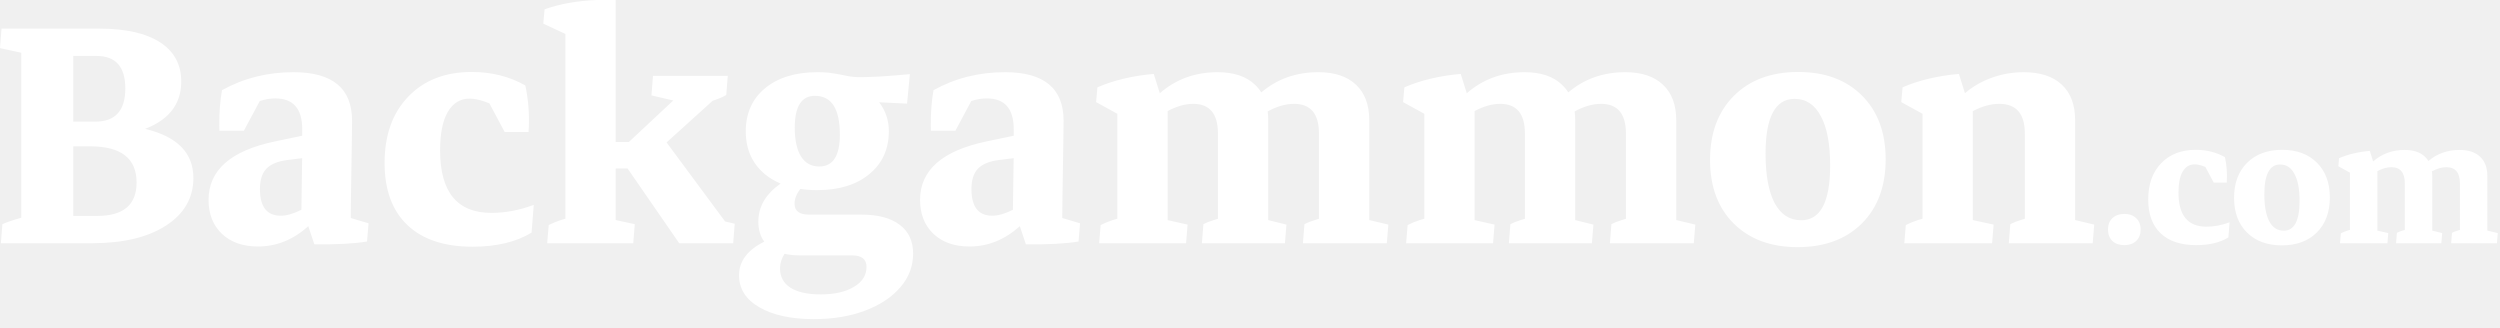
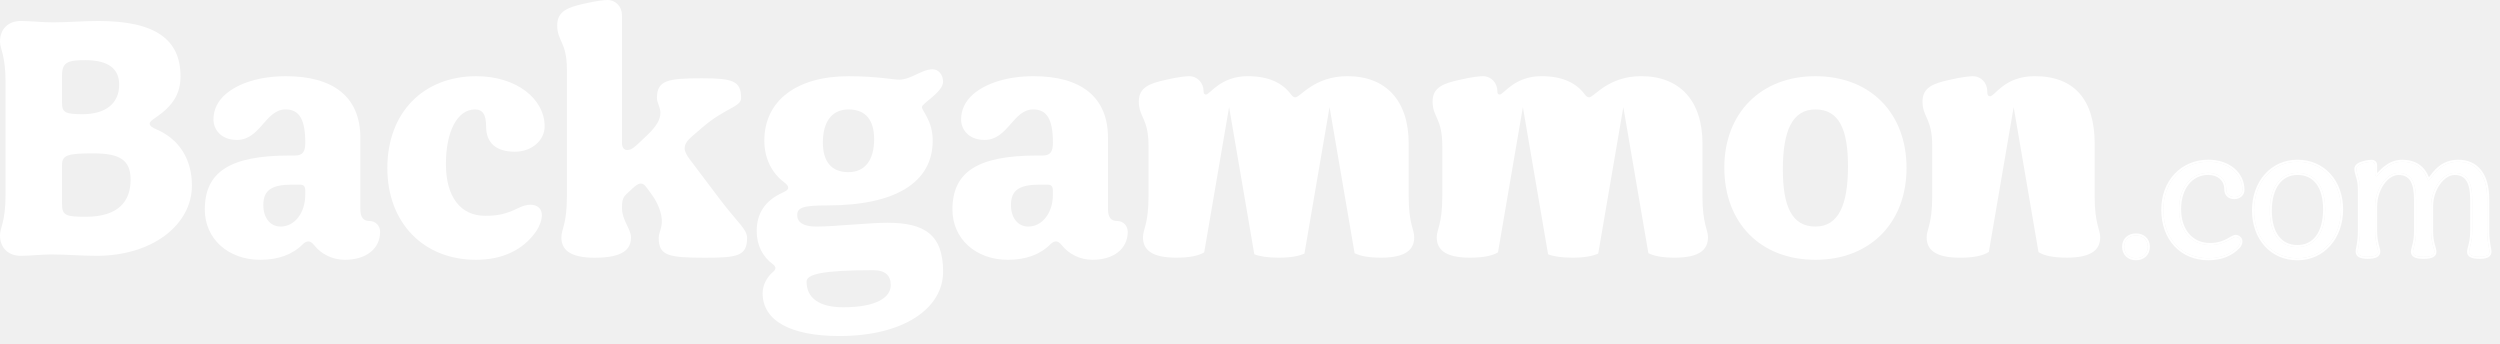
- <svg xmlns="http://www.w3.org/2000/svg" width="244" height="32" viewBox="0 0 244 32" fill="none">
-   <path d="M80.245 7.054C80.7 7.07 81.092 7.109 81.42 7.173C81.857 7.243 82.266 7.321 82.647 7.405C83.041 7.49 83.486 7.532 83.98 7.532C84.332 7.532 84.96 7.511 85.863 7.469C86.78 7.412 87.76 7.335 88.804 7.236L88.529 10.114L85.804 9.982C86.435 10.804 86.752 11.744 86.752 12.801C86.752 14.55 86.117 15.946 84.848 16.99C83.592 18.034 81.892 18.557 79.748 18.557C79.173 18.557 78.63 18.517 78.118 18.441C77.738 18.922 77.548 19.404 77.548 19.89C77.548 20.595 78.02 20.947 78.965 20.947H84.086C85.708 20.947 86.949 21.279 87.81 21.941C88.684 22.59 89.121 23.529 89.121 24.756C89.121 25.983 88.705 27.076 87.873 28.035C87.041 29.009 85.891 29.77 84.424 30.32C82.971 30.87 81.307 31.145 79.431 31.145C77.202 31.145 75.425 30.758 74.099 29.982C72.787 29.221 72.131 28.184 72.131 26.872C72.131 25.491 72.953 24.396 74.595 23.584C74.208 23.069 74.014 22.416 74.014 21.624C74.014 20.167 74.739 18.932 76.186 17.918C75.625 17.681 75.119 17.38 74.67 17.012C73.415 15.968 72.787 14.571 72.787 12.822C72.787 11.059 73.415 9.655 74.67 8.611C75.939 7.568 77.64 7.046 79.769 7.046L80.245 7.054ZM76.571 24.77C76.278 25.227 76.13 25.701 76.13 26.194C76.13 27.012 76.468 27.641 77.145 28.078C77.837 28.515 78.824 28.733 80.107 28.733C81.462 28.733 82.541 28.487 83.345 27.993C84.163 27.514 84.572 26.865 84.572 26.047C84.572 25.299 84.099 24.925 83.154 24.925H78.034C77.496 24.925 77.008 24.872 76.571 24.77ZM175.513 7.024C178.122 7.024 180.196 7.794 181.733 9.331C183.271 10.869 184.04 12.942 184.04 15.552C184.04 18.175 183.264 20.263 181.713 21.814C180.161 23.352 178.073 24.121 175.449 24.121C172.84 24.121 170.76 23.352 169.208 21.814C167.67 20.277 166.901 18.211 166.901 15.615C166.901 12.992 167.677 10.904 169.229 9.353C170.78 7.801 172.875 7.024 175.513 7.024ZM46.042 7.024C47.974 7.024 49.717 7.462 51.269 8.337C51.424 9.028 51.529 9.769 51.586 10.559C51.642 11.334 51.642 12.11 51.586 12.886H49.258L47.76 10.085C47.596 10.018 47.432 9.957 47.27 9.902C46.733 9.719 46.253 9.627 45.83 9.627C44.913 9.627 44.201 10.065 43.693 10.94C43.2 11.8 42.953 13.048 42.953 14.685C42.953 18.747 44.625 20.778 47.968 20.778C49.322 20.778 50.697 20.517 52.094 19.995L51.882 22.703C50.373 23.62 48.454 24.079 46.127 24.079C43.362 24.079 41.239 23.373 39.758 21.963C38.277 20.552 37.536 18.535 37.536 15.911C37.536 13.189 38.305 11.03 39.843 9.437C41.38 7.829 43.447 7.024 46.042 7.024ZM28.649 7.046C32.458 7.046 34.362 8.626 34.362 11.785C34.362 12.18 34.355 12.801 34.341 13.648C34.327 14.48 34.313 15.382 34.299 16.355C34.285 17.315 34.271 18.218 34.257 19.064C34.243 19.878 34.236 20.495 34.235 20.918V21.278L35.971 21.794L35.822 23.571C34.553 23.783 32.839 23.874 30.681 23.846L30.091 22.078C28.621 23.396 26.985 24.058 25.18 24.058C23.713 24.058 22.542 23.648 21.667 22.83C20.793 21.998 20.355 20.891 20.355 19.509C20.355 16.603 22.527 14.699 26.872 13.796L29.496 13.247V12.61C29.496 10.607 28.621 9.606 26.872 9.606C26.363 9.606 25.856 9.692 25.352 9.863L23.804 12.759H21.413L21.403 12.221C21.394 10.979 21.482 9.839 21.667 8.802C23.769 7.631 26.096 7.046 28.649 7.046ZM98.093 7.046C101.901 7.046 103.806 8.626 103.806 11.785C103.806 12.18 103.798 12.801 103.784 13.648C103.77 14.48 103.756 15.382 103.742 16.355C103.728 17.315 103.714 18.218 103.7 19.064C103.686 19.873 103.679 20.488 103.679 20.91V21.278L105.414 21.794L105.266 23.571C103.996 23.783 102.282 23.874 100.124 23.846L99.534 22.078C98.064 23.396 96.428 24.058 94.623 24.058C93.156 24.058 91.985 23.648 91.11 22.83C90.236 21.998 89.799 20.891 89.799 19.509C89.799 16.603 91.971 14.699 96.315 13.796L98.939 13.247V12.61C98.939 10.607 98.064 9.606 96.315 9.606C95.806 9.606 95.299 9.692 94.796 9.863L93.247 12.759H90.856L90.847 12.221C90.837 10.979 90.925 9.839 91.11 8.802C93.212 7.631 95.54 7.046 98.093 7.046ZM222.741 14.623C224.165 14.623 225.296 15.042 226.135 15.881C226.973 16.719 227.393 17.85 227.393 19.273C227.393 20.704 226.969 21.844 226.123 22.69C225.277 23.529 224.138 23.948 222.707 23.948C221.284 23.948 220.148 23.529 219.302 22.69C218.463 21.852 218.044 20.724 218.044 19.309C218.044 17.878 218.467 16.739 219.313 15.893C220.16 15.046 221.303 14.623 222.741 14.623ZM207.334 20.878C207.819 20.878 208.204 21.017 208.488 21.294C208.78 21.563 208.927 21.932 208.927 22.401C208.927 22.87 208.78 23.244 208.488 23.52C208.204 23.79 207.819 23.925 207.334 23.925C206.849 23.925 206.46 23.79 206.168 23.52C205.884 23.244 205.741 22.87 205.741 22.401C205.741 21.932 205.884 21.563 206.168 21.294C206.46 21.017 206.849 20.878 207.334 20.878ZM214.305 14.623C215.359 14.623 216.309 14.861 217.155 15.338C217.24 15.715 217.298 16.119 217.329 16.55C217.36 16.973 217.36 17.396 217.329 17.819H216.06L215.241 16.292C215.152 16.256 215.063 16.222 214.975 16.192C214.682 16.092 214.42 16.042 214.189 16.042C213.689 16.042 213.3 16.281 213.023 16.758C212.754 17.227 212.62 17.908 212.62 18.801C212.62 21.017 213.532 22.124 215.355 22.124C216.094 22.124 216.844 21.982 217.605 21.697L217.49 23.175C216.667 23.675 215.62 23.925 214.351 23.925C212.843 23.925 211.685 23.54 210.877 22.77C210.069 22.001 209.665 20.901 209.665 19.47C209.665 17.985 210.084 16.808 210.923 15.938C211.761 15.061 212.889 14.623 214.305 14.623ZM9.67 2.793C12.251 2.793 14.233 3.237 15.615 4.126C16.998 5.015 17.689 6.292 17.689 7.956C17.689 9.705 16.927 11.045 15.404 11.976C15.03 12.204 14.615 12.405 14.161 12.577C17.303 13.326 18.874 14.923 18.874 17.371C18.874 19.318 17.978 20.87 16.186 22.026C14.43 23.156 12.06 23.725 9.077 23.738V23.74H0.085L0.233 21.878C0.735 21.659 1.348 21.451 2.074 21.255V5.148L0 4.697L0.148 2.793H9.67ZM60.092 13.859H61.376L65.711 9.808L63.583 9.31L63.73 7.405H71.03L70.883 9.268C70.573 9.451 70.213 9.613 69.804 9.754C69.725 9.779 69.645 9.801 69.565 9.825L65.058 13.901L70.766 21.611L71.708 21.836L71.56 23.74H66.291L61.249 16.44H60.092V21.477L61.953 21.878L61.806 23.74H53.405L53.554 21.963C53.949 21.765 54.343 21.604 54.738 21.477C54.886 21.431 55.035 21.387 55.183 21.345V3.313L53.024 2.307L53.151 0.91C54.661 0.374 56.367 0.071 58.272 0H60.092V13.859ZM128.667 7.046C130.261 7.046 131.488 7.455 132.349 8.273C133.209 9.077 133.64 10.234 133.64 11.743V21.477L135.502 21.921L135.354 23.74H127.165L127.313 21.878C127.61 21.723 127.948 21.589 128.329 21.477C128.461 21.433 128.595 21.392 128.73 21.352V13.034C128.73 11.102 127.92 10.135 126.298 10.135C125.49 10.135 124.633 10.381 123.726 10.871C123.761 11.147 123.779 11.438 123.779 11.743V21.483L125.557 21.921L125.409 23.74H117.305L117.453 21.878C117.749 21.723 118.088 21.589 118.469 21.477C118.601 21.432 118.735 21.391 118.871 21.352V13.034C118.871 11.102 118.067 10.135 116.459 10.135C115.677 10.135 114.844 10.37 113.962 10.84V21.484L115.908 21.921L115.761 23.74H107.275L107.424 21.963C107.819 21.765 108.214 21.604 108.608 21.477C108.756 21.431 108.905 21.388 109.053 21.346V11.107L106.979 9.966L107.106 8.527C107.868 8.189 108.722 7.906 109.667 7.681C110.626 7.455 111.606 7.299 112.607 7.215L113.197 9.101C114.767 7.732 116.643 7.046 118.828 7.046C120.422 7.046 121.643 7.455 122.489 8.273C122.726 8.495 122.93 8.744 123.102 9.02C124.649 7.705 126.503 7.046 128.667 7.046ZM158.628 7.046C160.222 7.046 161.449 7.455 162.31 8.273C163.17 9.077 163.601 10.234 163.601 11.743V21.477L165.463 21.921L165.314 23.74H157.126L157.274 21.878C157.571 21.723 157.909 21.589 158.29 21.477C158.422 21.433 158.556 21.392 158.691 21.352V13.034C158.691 11.102 157.881 10.135 156.259 10.135C155.451 10.135 154.594 10.381 153.687 10.871C153.722 11.147 153.74 11.438 153.74 11.743V21.483L155.518 21.921L155.37 23.74H147.266L147.414 21.878C147.71 21.723 148.049 21.589 148.43 21.477C148.562 21.432 148.696 21.391 148.832 21.352V13.034C148.832 11.102 148.028 10.135 146.42 10.135C145.638 10.135 144.805 10.37 143.923 10.84V21.484L145.869 21.921L145.722 23.74H137.236L137.385 21.963C137.78 21.765 138.174 21.604 138.569 21.477C138.717 21.431 138.866 21.388 139.014 21.346V11.107L136.94 9.966L137.067 8.527C137.829 8.189 138.683 7.906 139.628 7.681C140.587 7.455 141.567 7.299 142.568 7.215L143.158 9.101C144.728 7.732 146.604 7.046 148.789 7.046C150.383 7.046 151.604 7.455 152.45 8.273C152.687 8.495 152.891 8.744 153.062 9.02C154.61 7.705 156.464 7.046 158.628 7.046ZM197.497 7.046C199.133 7.046 200.382 7.455 201.242 8.273C202.103 9.077 202.533 10.234 202.533 11.743V21.477L204.395 21.921L204.247 23.74H196.059L196.206 21.878C196.502 21.723 196.841 21.589 197.222 21.477C197.354 21.433 197.488 21.392 197.624 21.352V13.034C197.624 11.102 196.791 10.135 195.127 10.135C194.306 10.135 193.446 10.373 192.546 10.847V21.48L194.577 21.921L194.429 23.74H185.859L186.008 21.963C186.403 21.765 186.798 21.604 187.192 21.477C187.34 21.431 187.489 21.388 187.637 21.346V11.107L185.563 9.966L185.69 8.527C186.452 8.189 187.306 7.906 188.251 7.681C189.21 7.455 190.19 7.299 191.191 7.215L191.779 9.095C192.349 8.607 192.972 8.206 193.646 7.893C194.874 7.328 196.157 7.046 197.497 7.046ZM240.054 14.634C240.923 14.634 241.592 14.857 242.062 15.304C242.531 15.742 242.766 16.373 242.766 17.196V22.506L243.781 22.748L243.7 23.74H239.233L239.314 22.725C239.476 22.64 239.661 22.566 239.868 22.505C239.94 22.481 240.014 22.46 240.088 22.439V17.9C240.088 16.846 239.646 16.319 238.761 16.319C238.319 16.319 237.851 16.454 237.355 16.723C237.375 16.873 237.388 17.03 237.388 17.196V22.509L238.356 22.748L238.276 23.74H233.855L233.937 22.725C234.098 22.64 234.283 22.566 234.49 22.505C234.562 22.481 234.636 22.46 234.71 22.439V17.9C234.71 16.846 234.271 16.319 233.394 16.319C232.967 16.319 232.513 16.448 232.032 16.704V22.51L233.094 22.748L233.013 23.74H228.385L228.466 22.77C228.681 22.663 228.897 22.574 229.112 22.505C229.193 22.48 229.274 22.457 229.354 22.434V16.85L228.224 16.227L228.293 15.442C228.708 15.258 229.174 15.104 229.689 14.98C230.213 14.857 230.748 14.773 231.294 14.727L231.615 15.755C232.471 15.009 233.494 14.634 234.687 14.634C235.556 14.634 236.222 14.857 236.684 15.304C236.813 15.425 236.922 15.562 237.016 15.712C237.86 14.994 238.873 14.634 240.054 14.634ZM222.545 16.054C221.514 16.054 220.999 17.027 220.999 18.974C220.999 20.112 221.16 20.99 221.483 21.605C221.814 22.213 222.284 22.517 222.892 22.517C223.923 22.517 224.438 21.543 224.438 19.597C224.438 18.458 224.272 17.585 223.941 16.977C223.618 16.362 223.153 16.054 222.545 16.054ZM175.153 9.648C173.263 9.648 172.318 11.433 172.318 15.002C172.318 17.09 172.615 18.698 173.207 19.826C173.814 20.94 174.674 21.497 175.788 21.497C177.678 21.497 178.623 19.713 178.623 16.145C178.623 14.057 178.32 12.455 177.714 11.341C177.121 10.212 176.268 9.648 175.153 9.648ZM7.152 21.074H9.479C12.047 21.074 13.33 19.988 13.33 17.815C13.33 15.46 11.821 14.282 8.803 14.282H7.152V21.074ZM28.078 15.615C27.133 15.728 26.442 16.011 26.005 16.462C25.582 16.899 25.37 17.562 25.37 18.45C25.37 20.185 26.047 21.053 27.401 21.053C27.981 21.053 28.652 20.859 29.417 20.473C29.423 19.619 29.433 18.754 29.453 17.879C29.473 17.028 29.483 16.214 29.489 15.438L28.078 15.615ZM97.522 15.615C96.576 15.728 95.885 16.011 95.448 16.462C95.025 16.899 94.814 17.562 94.814 18.45C94.814 20.185 95.491 21.053 96.845 21.053C97.424 21.053 98.096 20.859 98.86 20.473C98.866 19.619 98.876 18.754 98.897 17.879C98.916 17.028 98.927 16.214 98.933 15.438L97.522 15.615ZM79.536 9.353C78.225 9.353 77.568 10.389 77.568 12.463C77.568 13.676 77.774 14.614 78.183 15.276C78.592 15.925 79.184 16.25 79.96 16.25C81.3 16.25 81.97 15.213 81.97 13.14C81.97 10.615 81.158 9.353 79.536 9.353ZM7.152 11.87H9.311C11.257 11.87 12.23 10.791 12.23 8.633C12.23 6.517 11.292 5.459 9.416 5.459H7.152V11.87Z" fill="white" />
+ <svg xmlns="http://www.w3.org/2000/svg" width="240" height="33" viewBox="0 0 240 33" fill="none">
+   <path d="M15.034 12.426C14.636 12.258 14.369 12.093 14.369 11.86C14.369 11.692 14.633 11.494 14.935 11.293C16.599 10.163 17.33 8.998 17.33 7.334C17.33 3.776 14.902 2.014 9.447 2.014C7.984 2.014 6.521 2.146 5.056 2.146C3.992 2.146 2.961 2.014 1.996 2.014C0.734 2.014 0 2.844 0 3.975C0 4.739 0.533 5.237 0.533 7.898V18.674C0.533 21.333 0 21.834 0 22.598C0 23.728 0.731 24.559 1.996 24.559C2.928 24.559 3.926 24.427 4.922 24.427C6.385 24.427 7.817 24.559 9.28 24.559C14.601 24.559 18.425 21.598 18.425 17.808C18.427 15.288 17.198 13.358 15.034 12.426ZM5.955 7.207C5.955 5.942 6.588 5.775 8.183 5.775C10.377 5.775 11.441 6.574 11.441 8.136C11.441 9.899 10.179 10.963 7.916 10.963C6.286 10.963 5.955 10.796 5.955 9.899V7.207ZM8.249 20.809C6.387 20.809 5.955 20.708 5.955 19.613V15.821C5.955 14.856 6.588 14.724 8.98 14.724C11.54 14.724 12.538 15.389 12.538 17.251C12.54 19.346 11.342 20.809 8.249 20.809Z" fill="white" />
+   <path d="M45.602 10.507C46.366 10.507 46.666 11.04 46.666 12.137C46.666 13.669 47.562 14.565 49.426 14.565C51.09 14.565 52.286 13.435 52.286 12.137C52.286 9.476 49.558 7.315 45.734 7.315C40.611 7.315 37.185 10.84 37.185 16.127C37.185 21.382 40.644 24.94 45.698 24.94C48.258 24.94 50.255 23.977 51.486 22.182C51.819 21.681 52.019 21.115 52.019 20.65C52.019 20.351 51.918 20.084 51.72 19.919C51.521 19.754 51.255 19.652 50.922 19.652C50.59 19.652 50.191 19.752 49.657 20.018C48.56 20.551 47.796 20.716 46.566 20.716C44.205 20.716 42.808 18.888 42.808 15.759C42.808 12.602 43.905 10.507 45.602 10.507Z" fill="white" />
+   <path d="M66.19 15.264C65.99 14.997 65.725 14.565 65.725 14.266C65.725 13.832 65.959 13.501 66.457 13.069L67.422 12.239C69.618 10.344 71.147 10.278 71.147 9.412C71.147 7.749 70.317 7.515 67.356 7.515C64.095 7.515 63.066 7.713 63.066 9.412C63.066 9.877 63.399 10.276 63.399 10.842C63.399 11.375 63.134 12.038 62.101 13.003L61.471 13.602C60.839 14.2 60.605 14.4 60.206 14.4C59.942 14.4 59.709 14.202 59.709 13.735V1.463C59.709 0.632 59.109 0 58.312 0C58.078 0 57.281 0.066 56.018 0.366C54.555 0.696 53.491 1.062 53.491 2.428C53.491 3.959 54.423 4.023 54.423 6.684V18.857C54.423 21.516 53.892 22.016 53.892 22.781C53.892 23.911 54.623 24.742 57.084 24.742C59.845 24.742 60.577 23.911 60.577 22.781C60.577 22.016 59.713 21.117 59.713 20.02V19.822C59.713 19.157 59.878 18.89 60.112 18.657L60.678 18.126C61.011 17.824 61.244 17.625 61.508 17.625C61.742 17.625 61.874 17.725 62.141 18.09L62.507 18.59C63.304 19.655 63.538 20.683 63.538 21.217C63.538 21.948 63.238 22.347 63.238 22.847C63.238 24.544 64.17 24.742 67.695 24.742C70.788 24.742 71.72 24.574 71.72 22.847C71.72 21.981 70.823 21.415 69.026 19.02L66.19 15.264Z" fill="white" />
+   <path d="M90.535 7.848C90.535 7.18 90.101 6.651 89.537 6.651C88.473 6.651 87.475 7.647 86.312 7.647C85.746 7.647 84.151 7.317 81.456 7.317C76.501 7.317 73.375 9.646 73.375 13.503C73.375 15.132 74.04 16.564 75.269 17.493C75.534 17.692 75.668 17.859 75.668 18.026C75.668 18.192 75.503 18.326 75.137 18.491C73.441 19.256 72.643 20.485 72.643 22.184C72.643 23.545 73.21 24.643 74.208 25.376C74.34 25.475 74.441 25.61 74.441 25.742C74.441 25.841 74.375 25.973 74.208 26.108C73.608 26.606 73.21 27.405 73.21 28.137C73.21 30.798 75.904 32.259 80.592 32.259C86.711 32.259 90.538 29.633 90.538 26.075C90.538 22.514 88.742 21.384 85.182 21.384C83.386 21.384 80.158 21.75 78.365 21.75C77.133 21.75 76.534 21.351 76.534 20.653C76.534 19.921 77.1 19.721 79.429 19.721C85.946 19.721 89.54 17.524 89.54 13.501C89.54 11.571 88.508 10.672 88.508 10.276C88.506 9.908 90.535 8.844 90.535 7.848ZM83.816 25.938C85.014 25.938 85.512 26.471 85.512 27.37C85.512 28.567 84.115 29.498 80.956 29.498C78.627 29.498 77.431 28.599 77.431 27.038C77.431 26.337 78.894 25.938 83.816 25.938ZM81.456 16.526C79.793 16.526 78.995 15.495 78.995 13.669C78.995 11.739 79.826 10.507 81.456 10.507C83.12 10.507 83.917 11.54 83.917 13.367C83.917 15.297 83.086 16.526 81.456 16.526Z" fill="white" />
+   <path d="M107.264 21.217C106.634 21.217 106.367 20.851 106.367 20.053V13.235C106.367 9.245 103.706 7.315 99.216 7.315C96.722 7.315 94.66 7.98 93.428 9.044C92.664 9.709 92.265 10.54 92.265 11.472C92.265 12.336 92.897 13.433 94.528 13.433C96.755 13.433 97.255 10.505 99.185 10.505C100.514 10.505 101.08 11.47 101.08 13.699C101.08 14.598 100.813 14.929 100.082 14.929H99.582C93.862 14.929 91.434 16.493 91.434 20.117C91.434 22.911 93.662 24.94 96.755 24.94C98.484 24.94 99.848 24.442 100.846 23.444C101.045 23.246 101.212 23.177 101.377 23.177C101.545 23.177 101.71 23.277 101.91 23.51C102.609 24.409 103.706 24.94 104.872 24.94C106.934 24.94 108.264 23.876 108.264 22.245C108.262 21.681 107.83 21.217 107.264 21.217ZM101.078 18.69C101.078 20.452 100.047 21.75 98.716 21.75C97.718 21.75 97.052 20.919 97.052 19.688C97.052 18.256 97.85 17.725 99.813 17.725H100.544C100.943 17.725 101.078 17.892 101.078 18.324V18.69Z" fill="white" />
+   <path d="M174.281 7.315C169.026 7.315 165.534 10.873 165.534 16.094C165.534 21.382 168.993 24.94 174.281 24.94C179.535 24.94 183.027 21.382 183.027 16.127C183.027 10.84 179.535 7.315 174.281 7.315ZM174.281 21.748C172.02 21.748 171.154 19.818 171.154 16.262C171.154 12.569 172.051 10.507 174.281 10.507C176.543 10.507 177.407 12.404 177.407 15.962C177.407 19.652 176.51 21.748 174.281 21.748Z" fill="white" />
+   <path d="M205.055 22.607C204.38 22.607 203.92 23.032 203.92 23.686C203.92 24.343 204.38 24.786 205.055 24.786C205.729 24.786 206.189 24.343 206.189 23.686C206.189 23.03 205.727 22.607 205.055 22.607Z" fill="white" />
+   <path d="M211.988 16.594C213.017 16.594 213.726 17.216 213.726 18.172C213.726 18.632 214.011 18.916 214.506 18.916C214.949 18.916 215.269 18.612 215.269 18.24C215.269 16.665 213.903 15.53 212.006 15.53C209.507 15.53 207.681 17.445 207.681 20.122C207.681 22.906 209.437 24.786 212.006 24.786C213.211 24.786 214.204 24.394 214.896 23.631C215.002 23.508 215.073 23.329 215.073 23.173C215.073 23.047 215.037 22.959 214.931 22.869C214.861 22.801 214.753 22.746 214.63 22.746C214.524 22.746 214.398 22.801 214.187 22.924C213.495 23.349 212.894 23.526 212.149 23.526C210.378 23.526 209.188 22.144 209.188 20.086C209.186 18.013 210.338 16.594 211.988 16.594Z" fill="white" />
+   <path d="M220.556 15.532C218.146 15.532 216.39 17.5 216.39 20.194C216.39 22.871 218.108 24.788 220.556 24.788C222.984 24.788 224.74 22.803 224.74 20.106C224.74 17.429 223.002 15.532 220.556 15.532ZM220.556 23.722C218.888 23.722 217.897 22.428 217.897 20.212C217.897 17.98 218.926 16.596 220.556 16.596C222.239 16.596 223.215 17.892 223.215 20.089C223.215 22.34 222.222 23.722 220.556 23.722Z" fill="white" />
+   <path d="M238.768 22.215V19.115C238.768 16.846 237.794 15.532 235.968 15.532C234.035 15.532 233.379 17.304 233.167 17.304C233.112 17.304 233.059 17.251 233.006 17.11C232.581 16.063 231.801 15.535 230.596 15.535C229.124 15.535 228.327 16.916 228.151 16.916C228.043 16.916 228.007 16.863 228.007 16.599V15.854C228.007 15.66 227.866 15.537 227.67 15.537C227.6 15.537 227.333 15.554 226.979 15.643C226.518 15.766 226.216 15.927 226.216 16.226C226.216 16.722 226.553 17.094 226.553 18.159V22.219C226.553 23.285 226.34 23.887 226.34 24.153C226.34 24.455 226.589 24.649 227.28 24.649C228.078 24.649 228.309 24.455 228.309 24.153C228.309 23.887 228.007 23.285 228.007 22.219V19.826C228.007 18.141 229.089 16.601 230.259 16.601C231.447 16.601 231.944 17.451 231.944 19.172V22.221C231.944 23.288 231.643 23.889 231.643 24.156C231.643 24.457 231.856 24.651 232.672 24.651C233.469 24.651 233.7 24.457 233.7 24.156C233.7 23.889 233.381 23.288 233.381 22.221V19.793C233.381 18.125 234.498 16.601 235.65 16.601C236.82 16.601 237.336 17.451 237.336 19.172V22.221C237.336 23.288 237.034 23.889 237.034 24.156C237.034 24.457 237.248 24.651 238.063 24.651C238.755 24.651 238.986 24.457 238.986 24.156C238.981 23.88 238.768 23.279 238.768 22.215Z" fill="white" />
+   <path d="M224.74 20.106C224.74 17.43 223.001 15.532 220.556 15.532C218.146 15.532 216.39 17.5 216.39 20.194C216.39 22.788 218.003 24.667 220.329 24.782L220.556 24.788C222.908 24.788 224.63 22.925 224.735 20.357L224.74 20.106ZM206.19 23.686C206.19 23.071 205.782 22.66 205.178 22.611L205.055 22.606C204.381 22.606 203.92 23.032 203.92 23.686L203.925 23.806C203.974 24.357 204.365 24.733 204.931 24.78L205.055 24.786C205.687 24.786 206.131 24.396 206.184 23.806L206.19 23.686ZM228.008 15.854C228.008 15.685 227.899 15.569 227.741 15.543L227.67 15.537C227.599 15.537 227.333 15.555 226.979 15.643C226.518 15.766 226.216 15.927 226.216 16.227L226.231 16.408C226.295 16.826 226.554 17.227 226.554 18.158V22.219L226.544 22.598C226.503 23.43 226.34 23.92 226.34 24.153L226.352 24.262C226.401 24.467 226.603 24.605 227.041 24.64L227.28 24.649C227.978 24.649 228.243 24.501 228.298 24.262L228.31 24.153C228.309 23.92 228.078 23.43 228.021 22.598L228.008 22.219V19.826C228.008 18.141 229.089 16.601 230.259 16.601C231.446 16.601 231.944 17.451 231.944 19.172V22.222L231.932 22.599C231.874 23.432 231.643 23.922 231.643 24.155C231.643 24.419 231.806 24.601 232.394 24.642L232.672 24.651C233.469 24.651 233.7 24.457 233.7 24.155C233.7 23.922 233.456 23.432 233.395 22.599L233.381 22.222V19.793C233.381 18.125 234.498 16.601 235.65 16.601L235.862 16.611C236.883 16.711 237.336 17.559 237.336 19.172V22.222L237.322 22.599C237.265 23.432 237.035 23.922 237.034 24.155L237.045 24.264C237.097 24.503 237.349 24.651 238.063 24.651C238.754 24.651 238.985 24.457 238.985 24.155C238.981 23.914 238.818 23.424 238.777 22.593L238.768 22.215V19.115C238.768 16.917 237.854 15.615 236.136 15.536L235.968 15.532C234.036 15.532 233.379 17.304 233.167 17.304C233.112 17.303 233.06 17.251 233.007 17.11C232.608 16.129 231.898 15.603 230.817 15.541L230.596 15.535C229.124 15.535 228.327 16.916 228.15 16.916C228.07 16.916 228.03 16.886 228.015 16.76L228.008 16.599V15.854ZM223.016 20.089C223.016 19.017 222.777 18.191 222.357 17.64C221.944 17.095 221.34 16.797 220.556 16.797C219.804 16.797 219.2 17.113 218.776 17.686C218.348 18.267 218.097 19.124 218.097 20.212C218.097 21.294 218.34 22.123 218.761 22.677C219.176 23.223 219.78 23.521 220.556 23.521V23.722C218.888 23.721 217.897 22.428 217.897 20.212C217.897 17.98 218.926 16.597 220.556 16.597L220.712 16.601C222.3 16.679 223.216 17.961 223.216 20.089L223.204 20.501C223.089 22.508 222.117 23.722 220.556 23.722V23.521C221.326 23.521 221.931 23.206 222.349 22.632C222.772 22.05 223.016 21.189 223.016 20.089ZM213.526 18.172C213.526 17.746 213.37 17.408 213.109 17.174C212.847 16.938 212.463 16.794 211.988 16.794C211.226 16.794 210.581 17.12 210.124 17.688C209.664 18.259 209.387 19.085 209.388 20.086V20.087C209.388 21.078 209.674 21.888 210.155 22.447C210.634 23.004 211.319 23.325 212.148 23.325V23.525C210.488 23.525 209.338 22.311 209.201 20.464L209.188 20.087C209.185 18.014 210.338 16.595 211.988 16.595L212.177 16.602C213.103 16.673 213.727 17.275 213.727 18.172L213.739 18.336C213.792 18.647 213.999 18.851 214.33 18.903L214.506 18.917C214.893 18.917 215.187 18.684 215.254 18.376L215.269 18.24C215.269 16.763 214.068 15.673 212.355 15.543L212.006 15.53C209.508 15.53 207.681 17.445 207.681 20.122L207.686 20.38C207.788 22.937 209.408 24.671 211.768 24.78L212.006 24.786C213.136 24.786 214.079 24.441 214.763 23.769L214.897 23.632C215.002 23.508 215.072 23.329 215.072 23.173C215.072 23.079 215.052 23.006 214.998 22.937L214.932 22.869C214.879 22.818 214.805 22.773 214.719 22.755L214.63 22.746C214.524 22.746 214.398 22.8 214.187 22.924C213.495 23.349 212.893 23.525 212.148 23.525V23.325C212.853 23.325 213.419 23.161 214.082 22.754L214.086 22.751C214.291 22.631 214.462 22.546 214.63 22.546C214.807 22.546 214.958 22.622 215.061 22.717C215.13 22.776 215.187 22.843 215.224 22.926C215.261 23.008 215.272 23.091 215.273 23.173C215.273 23.381 215.182 23.605 215.048 23.762L215.044 23.765C214.307 24.577 213.256 24.986 212.006 24.986C210.67 24.986 209.534 24.495 208.733 23.634C207.934 22.773 207.481 21.556 207.481 20.122C207.481 17.345 209.387 15.33 212.006 15.33C213.977 15.33 215.469 16.521 215.469 18.24C215.469 18.741 215.04 19.116 214.506 19.116C214.22 19.116 213.97 19.034 213.791 18.86C213.611 18.686 213.526 18.444 213.526 18.172ZM206.39 23.686C206.39 24.063 206.256 24.392 206.014 24.626C205.772 24.86 205.436 24.986 205.055 24.986C204.673 24.986 204.338 24.86 204.096 24.626C203.853 24.392 203.72 24.063 203.72 23.686C203.72 23.31 203.854 22.986 204.098 22.756C204.34 22.527 204.676 22.407 205.055 22.407C205.433 22.407 205.768 22.526 206.011 22.755C206.255 22.984 206.39 23.309 206.39 23.686ZM224.94 20.106C224.94 22.891 223.115 24.988 220.556 24.988C217.979 24.988 216.19 22.962 216.19 20.194C216.19 17.411 218.015 15.332 220.556 15.332C223.128 15.332 224.94 17.336 224.94 20.106ZM228.207 16.61C228.221 16.595 228.238 16.58 228.255 16.562C228.377 16.434 228.546 16.254 228.758 16.073C229.182 15.712 229.794 15.335 230.596 15.335C231.228 15.335 231.765 15.473 232.204 15.763C232.637 16.048 232.958 16.471 233.182 17.013C233.204 16.983 233.231 16.949 233.261 16.909C233.382 16.743 233.552 16.511 233.779 16.278C234.236 15.81 234.932 15.332 235.968 15.332C236.934 15.332 237.696 15.683 238.211 16.351C238.72 17.01 238.968 17.956 238.968 19.115V22.215C238.968 22.733 239.02 23.137 239.072 23.447C239.099 23.605 239.125 23.733 239.147 23.849C239.167 23.959 239.184 24.064 239.186 24.152V24.155C239.186 24.256 239.166 24.36 239.115 24.455C239.064 24.551 238.985 24.629 238.886 24.688C238.694 24.803 238.419 24.852 238.063 24.852C237.648 24.852 237.348 24.803 237.146 24.691C237.04 24.633 236.958 24.555 236.904 24.456C236.852 24.358 236.834 24.254 236.834 24.155C236.834 24.06 236.859 23.949 236.887 23.842C236.917 23.724 236.953 23.599 236.99 23.442C237.063 23.136 237.136 22.735 237.136 22.222V19.172C237.136 18.324 237.007 17.729 236.764 17.349C236.531 16.988 236.178 16.801 235.65 16.801C235.163 16.801 234.649 17.127 234.246 17.688C233.847 18.245 233.581 19.002 233.581 19.793V22.222C233.581 22.734 233.657 23.133 233.734 23.439C233.774 23.596 233.812 23.721 233.844 23.839C233.873 23.946 233.9 24.058 233.9 24.155C233.9 24.256 233.881 24.361 233.826 24.459C233.771 24.557 233.687 24.634 233.581 24.692C233.378 24.803 233.078 24.851 232.672 24.852C232.258 24.852 231.956 24.803 231.754 24.691C231.648 24.633 231.566 24.555 231.513 24.456C231.46 24.358 231.442 24.254 231.442 24.155C231.443 24.06 231.469 23.949 231.496 23.842C231.526 23.724 231.561 23.599 231.599 23.442C231.672 23.136 231.744 22.735 231.744 22.222V19.172C231.744 18.323 231.621 17.727 231.379 17.349C231.149 16.988 230.796 16.801 230.259 16.801C229.764 16.801 229.255 17.13 228.858 17.696C228.466 18.258 228.207 19.024 228.207 19.826V22.219C228.207 22.732 228.28 23.133 228.353 23.439C228.39 23.596 228.426 23.721 228.456 23.839C228.484 23.946 228.509 24.058 228.509 24.153C228.509 24.254 228.489 24.359 228.435 24.456C228.379 24.554 228.296 24.632 228.19 24.69C227.986 24.802 227.687 24.849 227.28 24.849C226.923 24.849 226.645 24.8 226.45 24.687C226.35 24.629 226.269 24.552 226.215 24.456C226.161 24.36 226.14 24.256 226.14 24.153C226.14 24.066 226.156 23.962 226.176 23.853C226.197 23.738 226.223 23.61 226.249 23.453C226.301 23.144 226.354 22.738 226.354 22.219V18.158C226.354 17.651 226.273 17.311 226.192 17.035C226.115 16.77 226.017 16.512 226.017 16.227C226.017 15.995 226.139 15.825 226.31 15.705C226.472 15.591 226.691 15.512 226.927 15.449L226.931 15.448C227.299 15.357 227.581 15.337 227.67 15.337C227.81 15.337 227.945 15.381 228.048 15.476C228.152 15.572 228.207 15.706 228.207 15.854V16.61Z" fill="white" />
+   <path d="M35.491 21.217C34.861 21.217 34.594 20.851 34.594 20.053V13.235C34.594 9.245 31.933 7.315 27.443 7.315C24.949 7.315 22.887 7.98 21.655 9.044C20.891 9.709 20.492 10.54 20.492 11.472C20.492 12.336 21.124 13.433 22.755 13.433C24.982 13.433 25.482 10.505 27.412 10.505C28.741 10.505 29.307 11.47 29.307 13.699C29.307 14.598 29.04 14.929 28.309 14.929H27.809C22.089 14.929 19.661 16.493 19.661 20.117C19.661 22.911 21.889 24.94 24.982 24.94C26.711 24.94 28.075 24.442 29.073 23.444C29.271 23.246 29.439 23.177 29.604 23.177C29.772 23.177 29.937 23.277 30.137 23.51C30.836 24.409 31.933 24.94 33.098 24.94C35.161 24.94 36.491 23.876 36.491 22.245C36.489 21.681 36.057 21.217 35.491 21.217ZM29.305 18.69C29.305 20.452 28.273 21.75 26.943 21.75C25.945 21.75 25.279 20.919 25.279 19.688C25.279 18.256 26.077 17.725 28.04 17.725H28.771C29.17 17.725 29.305 17.892 29.305 18.324V18.69Z" fill="white" />
+   <path d="M201.089 13.799C201.089 9.641 199.194 7.312 195.336 7.312C192.408 7.312 191.512 9.242 191.047 9.242C190.879 9.242 190.78 9.143 190.78 8.841V8.777C190.78 7.947 190.181 7.315 189.383 7.315C189.15 7.315 188.352 7.381 187.088 7.68C185.625 8.011 184.561 8.377 184.561 9.742C184.561 11.274 185.493 11.338 185.493 13.999V18.855C185.493 21.514 184.959 22.014 184.959 22.779C184.959 23.909 185.691 24.74 188.152 24.74C189.531 24.74 190.401 24.532 190.93 24.184L190.994 23.805L191.335 21.818L193.263 10.566L193.312 10.28L193.358 10.551L195.275 21.741L195.627 23.801L195.695 24.204C196.226 24.537 197.083 24.735 198.425 24.735C200.886 24.735 201.618 23.904 201.618 22.774C201.618 22.01 201.087 21.51 201.087 18.85V13.799H201.089Z" fill="white" />
+   <path d="M163.439 13.799C163.439 9.641 161.242 7.312 157.552 7.312C154.359 7.312 153.029 9.342 152.564 9.342C152.396 9.342 152.297 9.275 152.097 9.009C151.332 8.011 150.07 7.312 147.972 7.312C145.379 7.312 144.348 9.075 143.982 9.075C143.85 9.075 143.749 9.009 143.749 8.808V8.775C143.749 7.945 143.15 7.312 142.352 7.312C142.118 7.312 141.321 7.378 140.056 7.678C138.593 8.009 137.529 8.374 137.529 9.74C137.529 11.271 138.461 11.335 138.461 13.997V18.853C138.461 21.512 137.928 22.012 137.928 22.776C137.928 23.907 138.659 24.737 141.12 24.737C142.429 24.737 143.271 24.546 143.806 24.228L143.879 23.803L144.245 21.673L146.155 10.527L146.197 10.28L146.236 10.516L148.038 21.032L148.512 23.803L148.616 24.411C149.153 24.618 149.913 24.737 150.964 24.737C152.11 24.737 152.89 24.587 153.43 24.341L153.522 23.805L153.95 21.309L155.796 10.54L155.84 10.282L155.882 10.529L157.75 21.426L158.158 23.803L158.244 24.305C158.783 24.574 159.581 24.737 160.775 24.737C163.236 24.737 163.967 23.907 163.967 22.776C163.967 22.012 163.436 21.512 163.436 18.853V13.799H163.439Z" fill="white" />
+   <path d="M135.236 13.799C135.236 9.641 133.039 7.312 129.349 7.312C126.156 7.312 124.826 9.342 124.361 9.342C124.193 9.342 124.094 9.275 123.894 9.009C123.129 8.011 121.867 7.312 119.769 7.312C117.176 7.312 116.145 9.075 115.779 9.075C115.647 9.075 115.546 9.009 115.546 8.808V8.775C115.546 7.945 114.947 7.312 114.149 7.312C113.916 7.312 113.118 7.378 111.853 7.678C110.39 8.009 109.326 8.374 109.326 9.74C109.326 11.271 110.258 11.335 110.258 13.997V18.853C110.258 21.512 109.725 22.012 109.725 22.776C109.725 23.907 110.457 24.737 112.918 24.737C114.226 24.737 115.068 24.546 115.603 24.228L115.676 23.803L116.042 21.673L117.952 10.527L117.994 10.28L118.033 10.516L119.836 21.032L120.309 23.803L120.413 24.411C120.95 24.618 121.71 24.737 122.761 24.737C123.907 24.737 124.687 24.587 125.227 24.341L125.319 23.805L125.747 21.309L127.593 10.54L127.637 10.282L127.679 10.529L129.547 21.426L129.955 23.803L130.041 24.305C130.58 24.574 131.378 24.737 132.572 24.737C135.033 24.737 135.765 23.907 135.765 22.776C135.765 22.012 135.234 21.512 135.234 18.853V13.799H135.236Z" fill="white" />
</svg>
